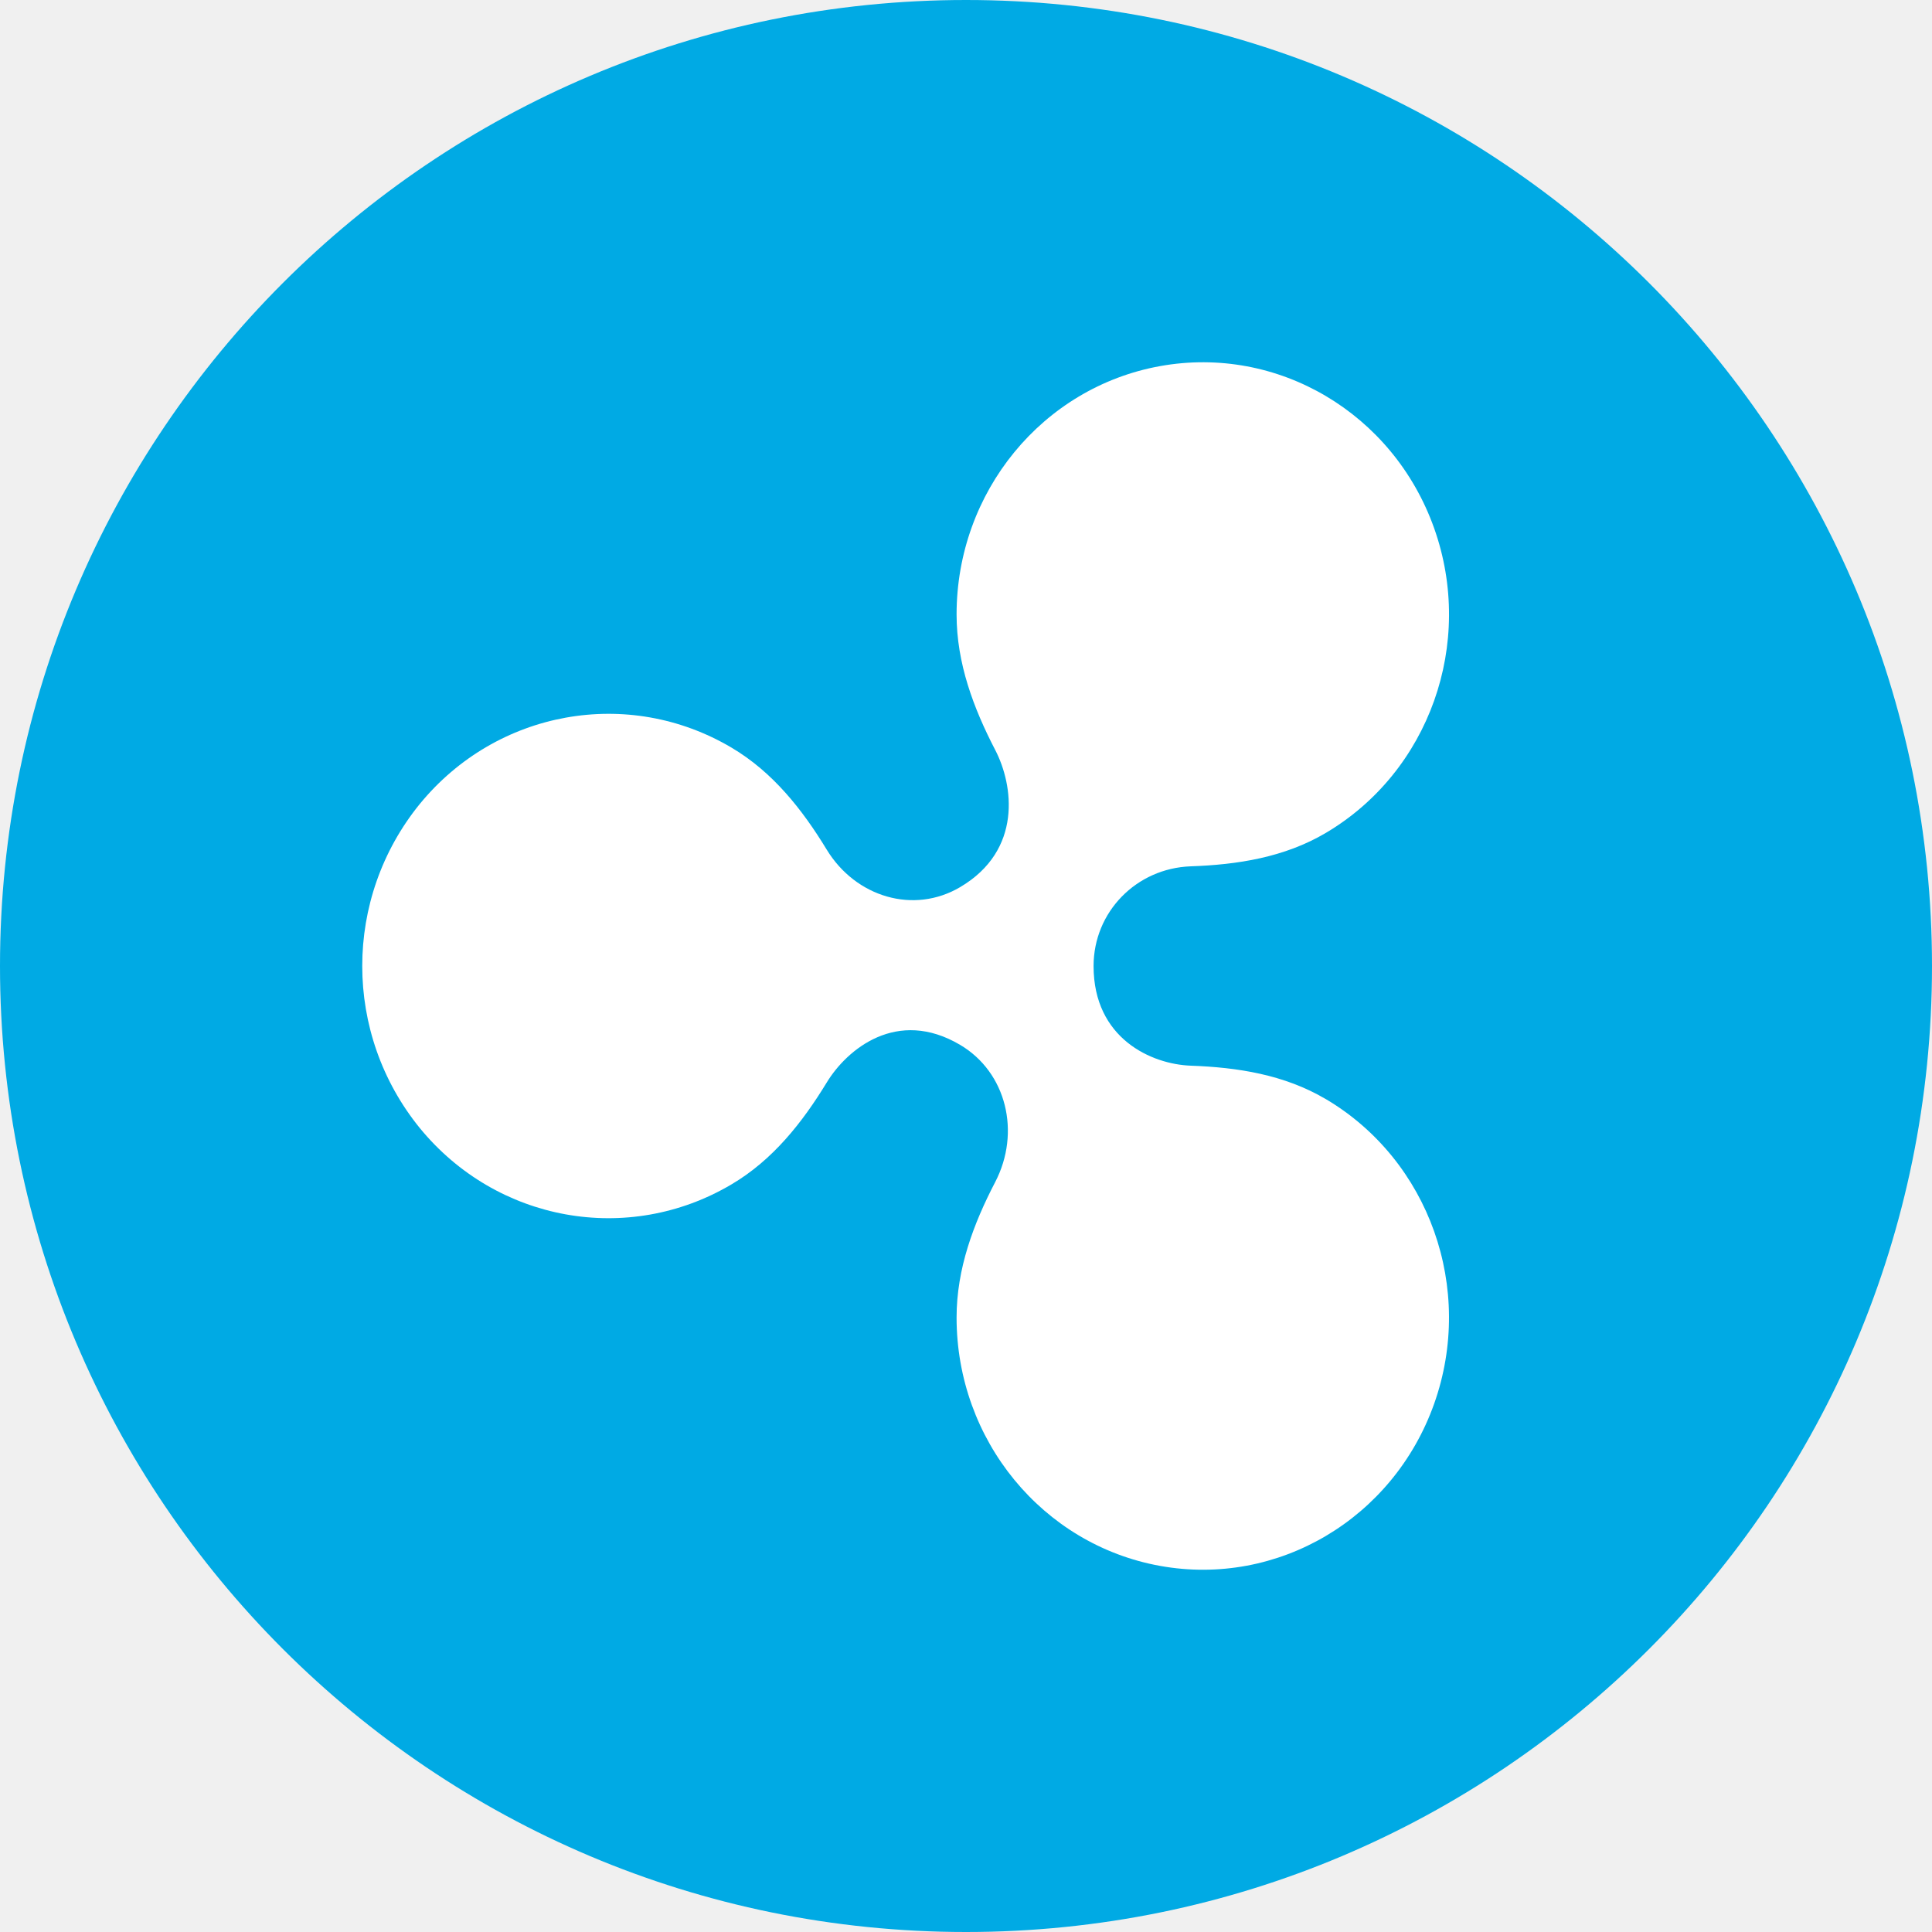
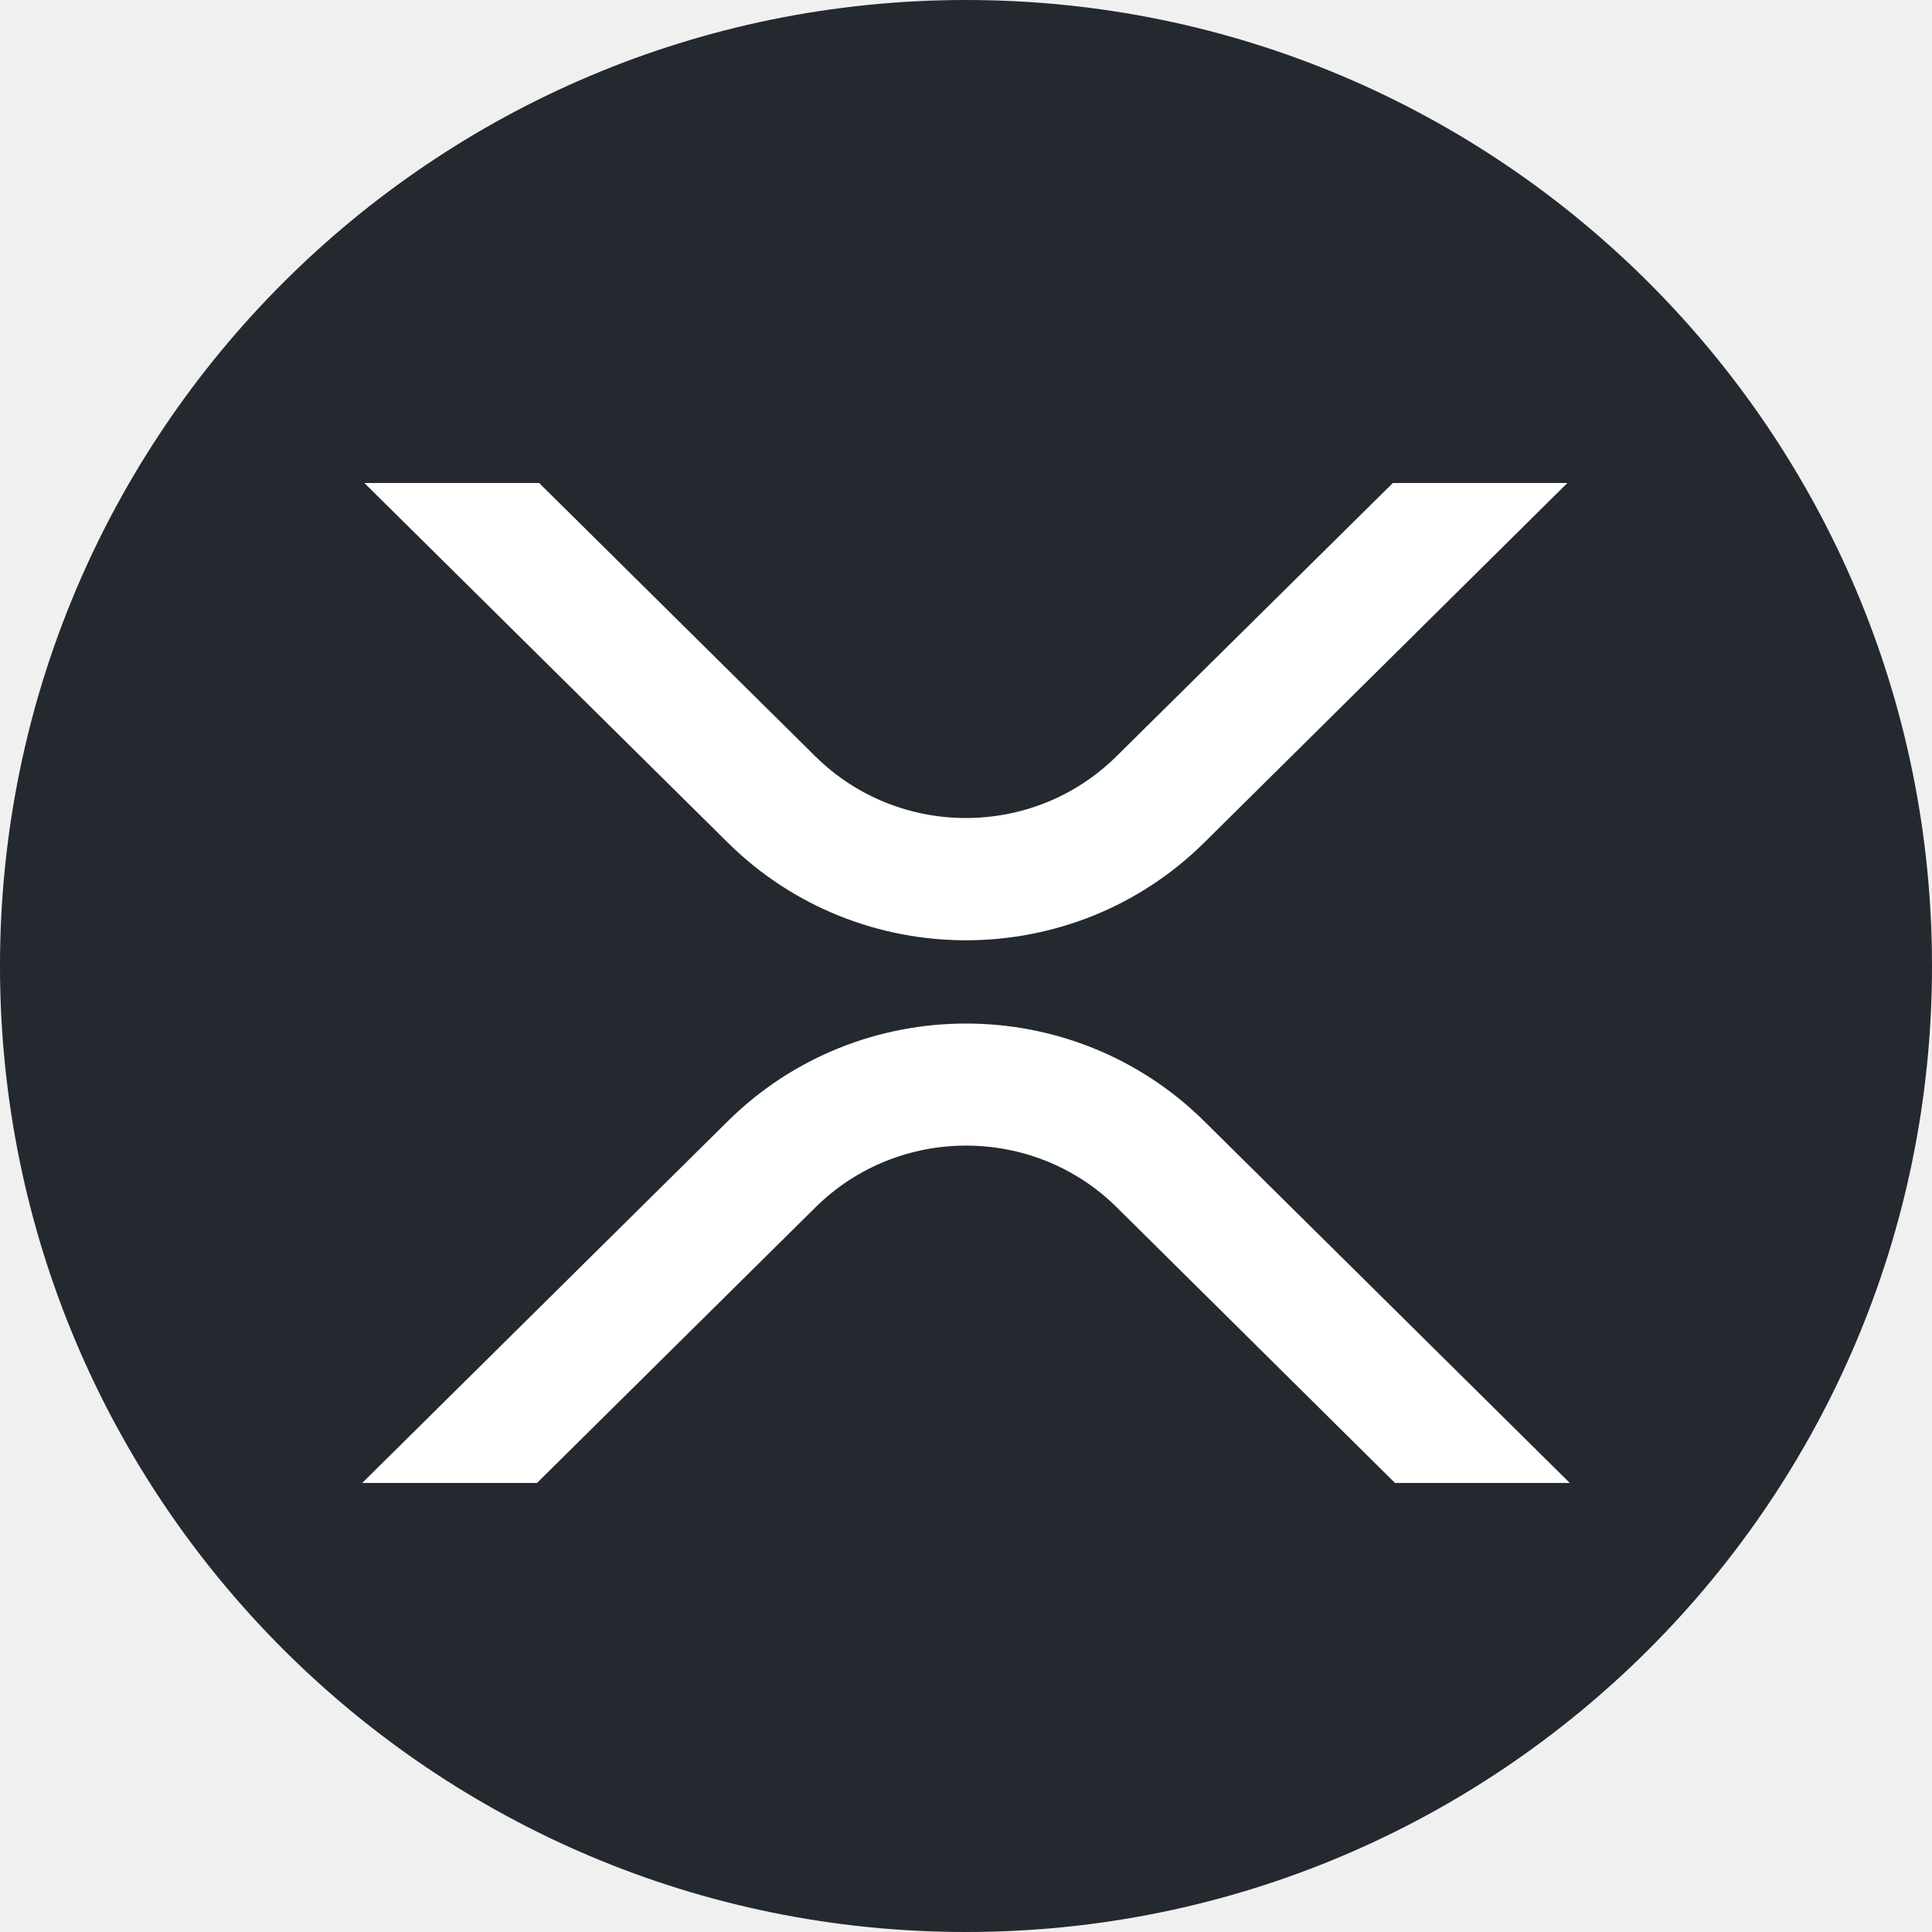
- <svg xmlns="http://www.w3.org/2000/svg" width="32" height="32">
-   <g fill="none" fill-rule="evenodd">
-     <circle cx="16" cy="16" r="16" fill="#00AAE4" />
-     <path fill="#FFF" fill-rule="nonzero" d="M21.96 18.205c-.69-.408-1.467-.526-2.237-.554-.646-.023-1.61-.447-1.61-1.65 0-.898.71-1.62 1.61-1.652.77-.027 1.548-.146 2.238-.554 1.713-1.014 2.47-3.141 1.793-5.046-.677-1.905-2.591-3.037-4.54-2.685-1.949.352-3.37 2.086-3.37 4.114 0 .809.282 1.554.64 2.244.302.581.454 1.66-.58 2.271-.77.455-1.73.167-2.21-.619-.404-.664-.893-1.286-1.578-1.691-1.713-1.014-3.89-.62-5.162.932a4.255 4.255 0 0 0 0 5.37c1.272 1.553 3.449 1.946 5.162.932.685-.404 1.174-1.026 1.579-1.69.332-.545 1.162-1.24 2.209-.62.768.455 1.006 1.45.58 2.271-.359.69-.64 1.435-.64 2.245 0 2.027 1.421 3.761 3.37 4.113 1.949.352 3.863-.78 4.54-2.685.676-1.905-.08-4.032-1.793-5.046z" />
+ <svg xmlns="http://www.w3.org/2000/svg" width="32px" height="32px" viewBox="0 0 32 32" version="1.1">
+   <defs />
+   <g id="color/xrp" stroke="none" stroke-width="1" fill="none" fill-rule="evenodd">
+     <g id="Group" fill="#23292F" fill-rule="nonzero">
+       <circle id="Oval" cx="16" cy="16" r="16" />
+     </g>
+     <g id="XRP-(XRP)" transform="translate(6, 8)" fill="#FFFFFF" fill-rule="nonzero">
+       <path d="M17.07,0 L19.961,0 L13.945,5.957 C11.766,8.113 8.234,8.113 6.055,5.957 L0.035,0 L2.93,0 L7.5,4.523 C8.879,5.891 11.117,5.891 12.496,4.523 L17.07,0 Z" id="Vector" />
+       <path d="M2.895,16.562 L0,16.562 L6.055,10.57 C8.234,8.414 11.766,8.414 13.945,10.57 L20,16.562 L17.105,16.562 L12.5,12 C11.121,10.633 8.883,10.633 7.504,12 L2.895,16.562 Z" id="Vector_2" />
+     </g>
  </g>
</svg>
